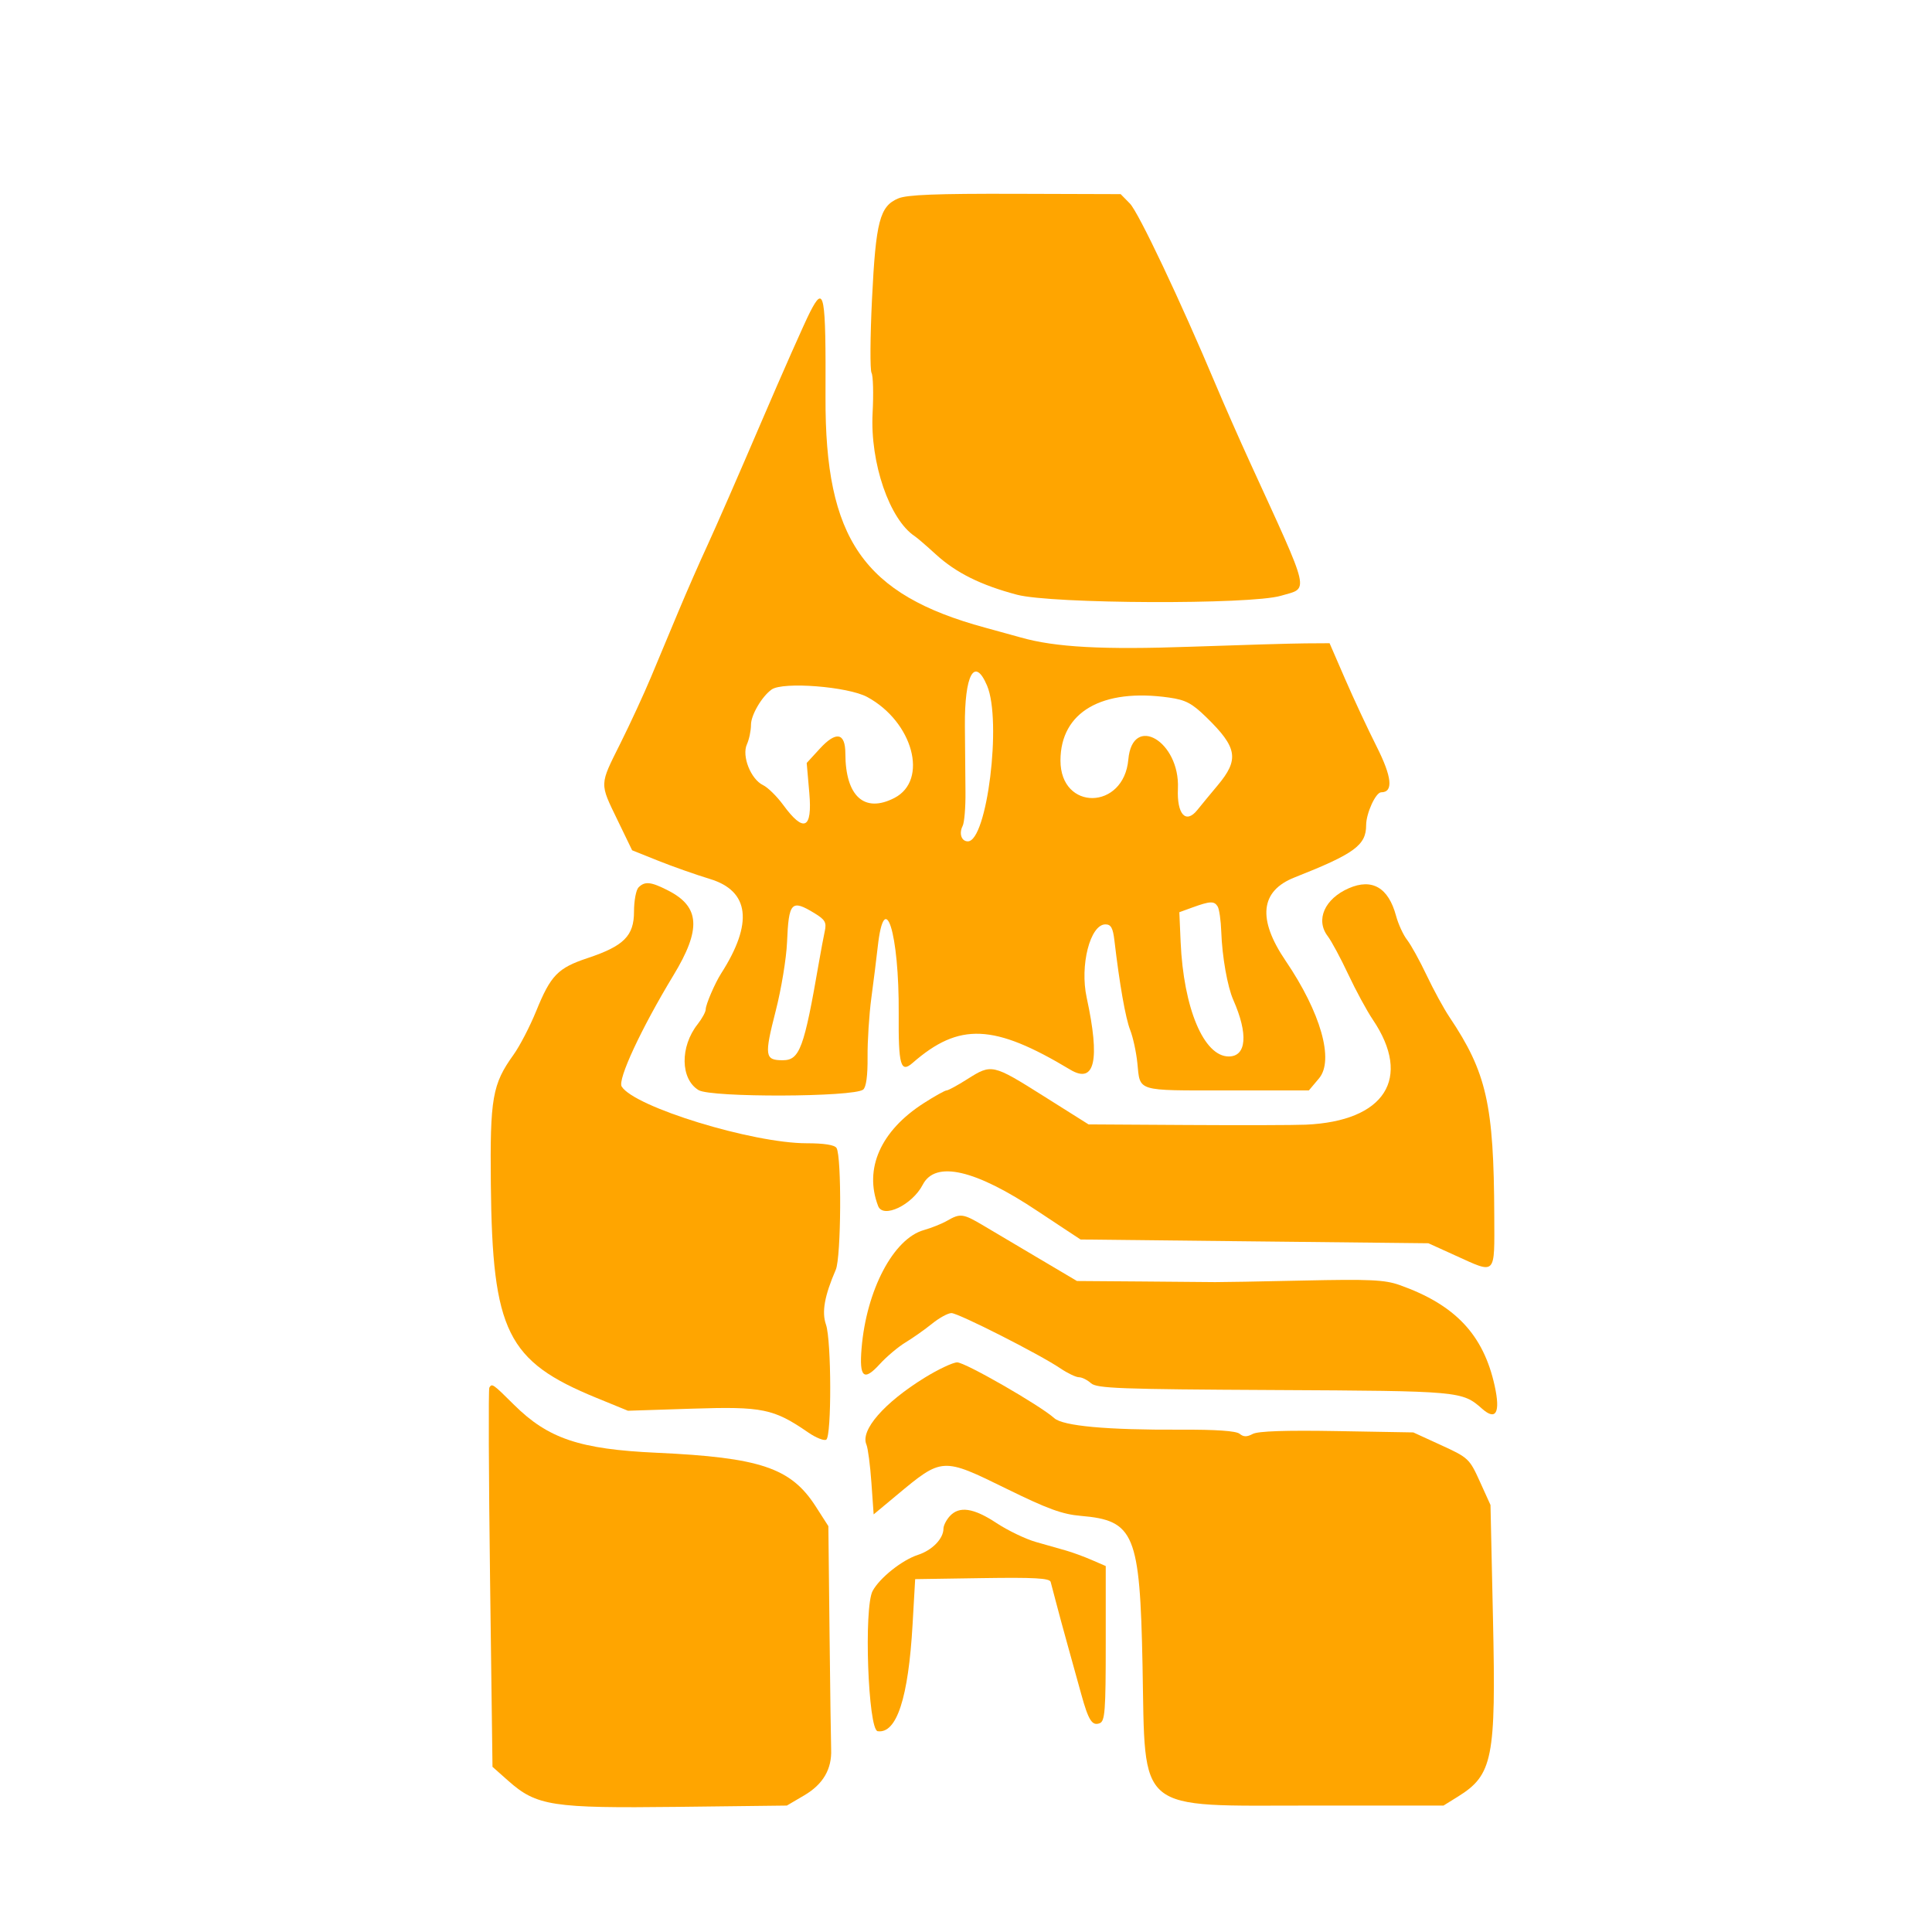
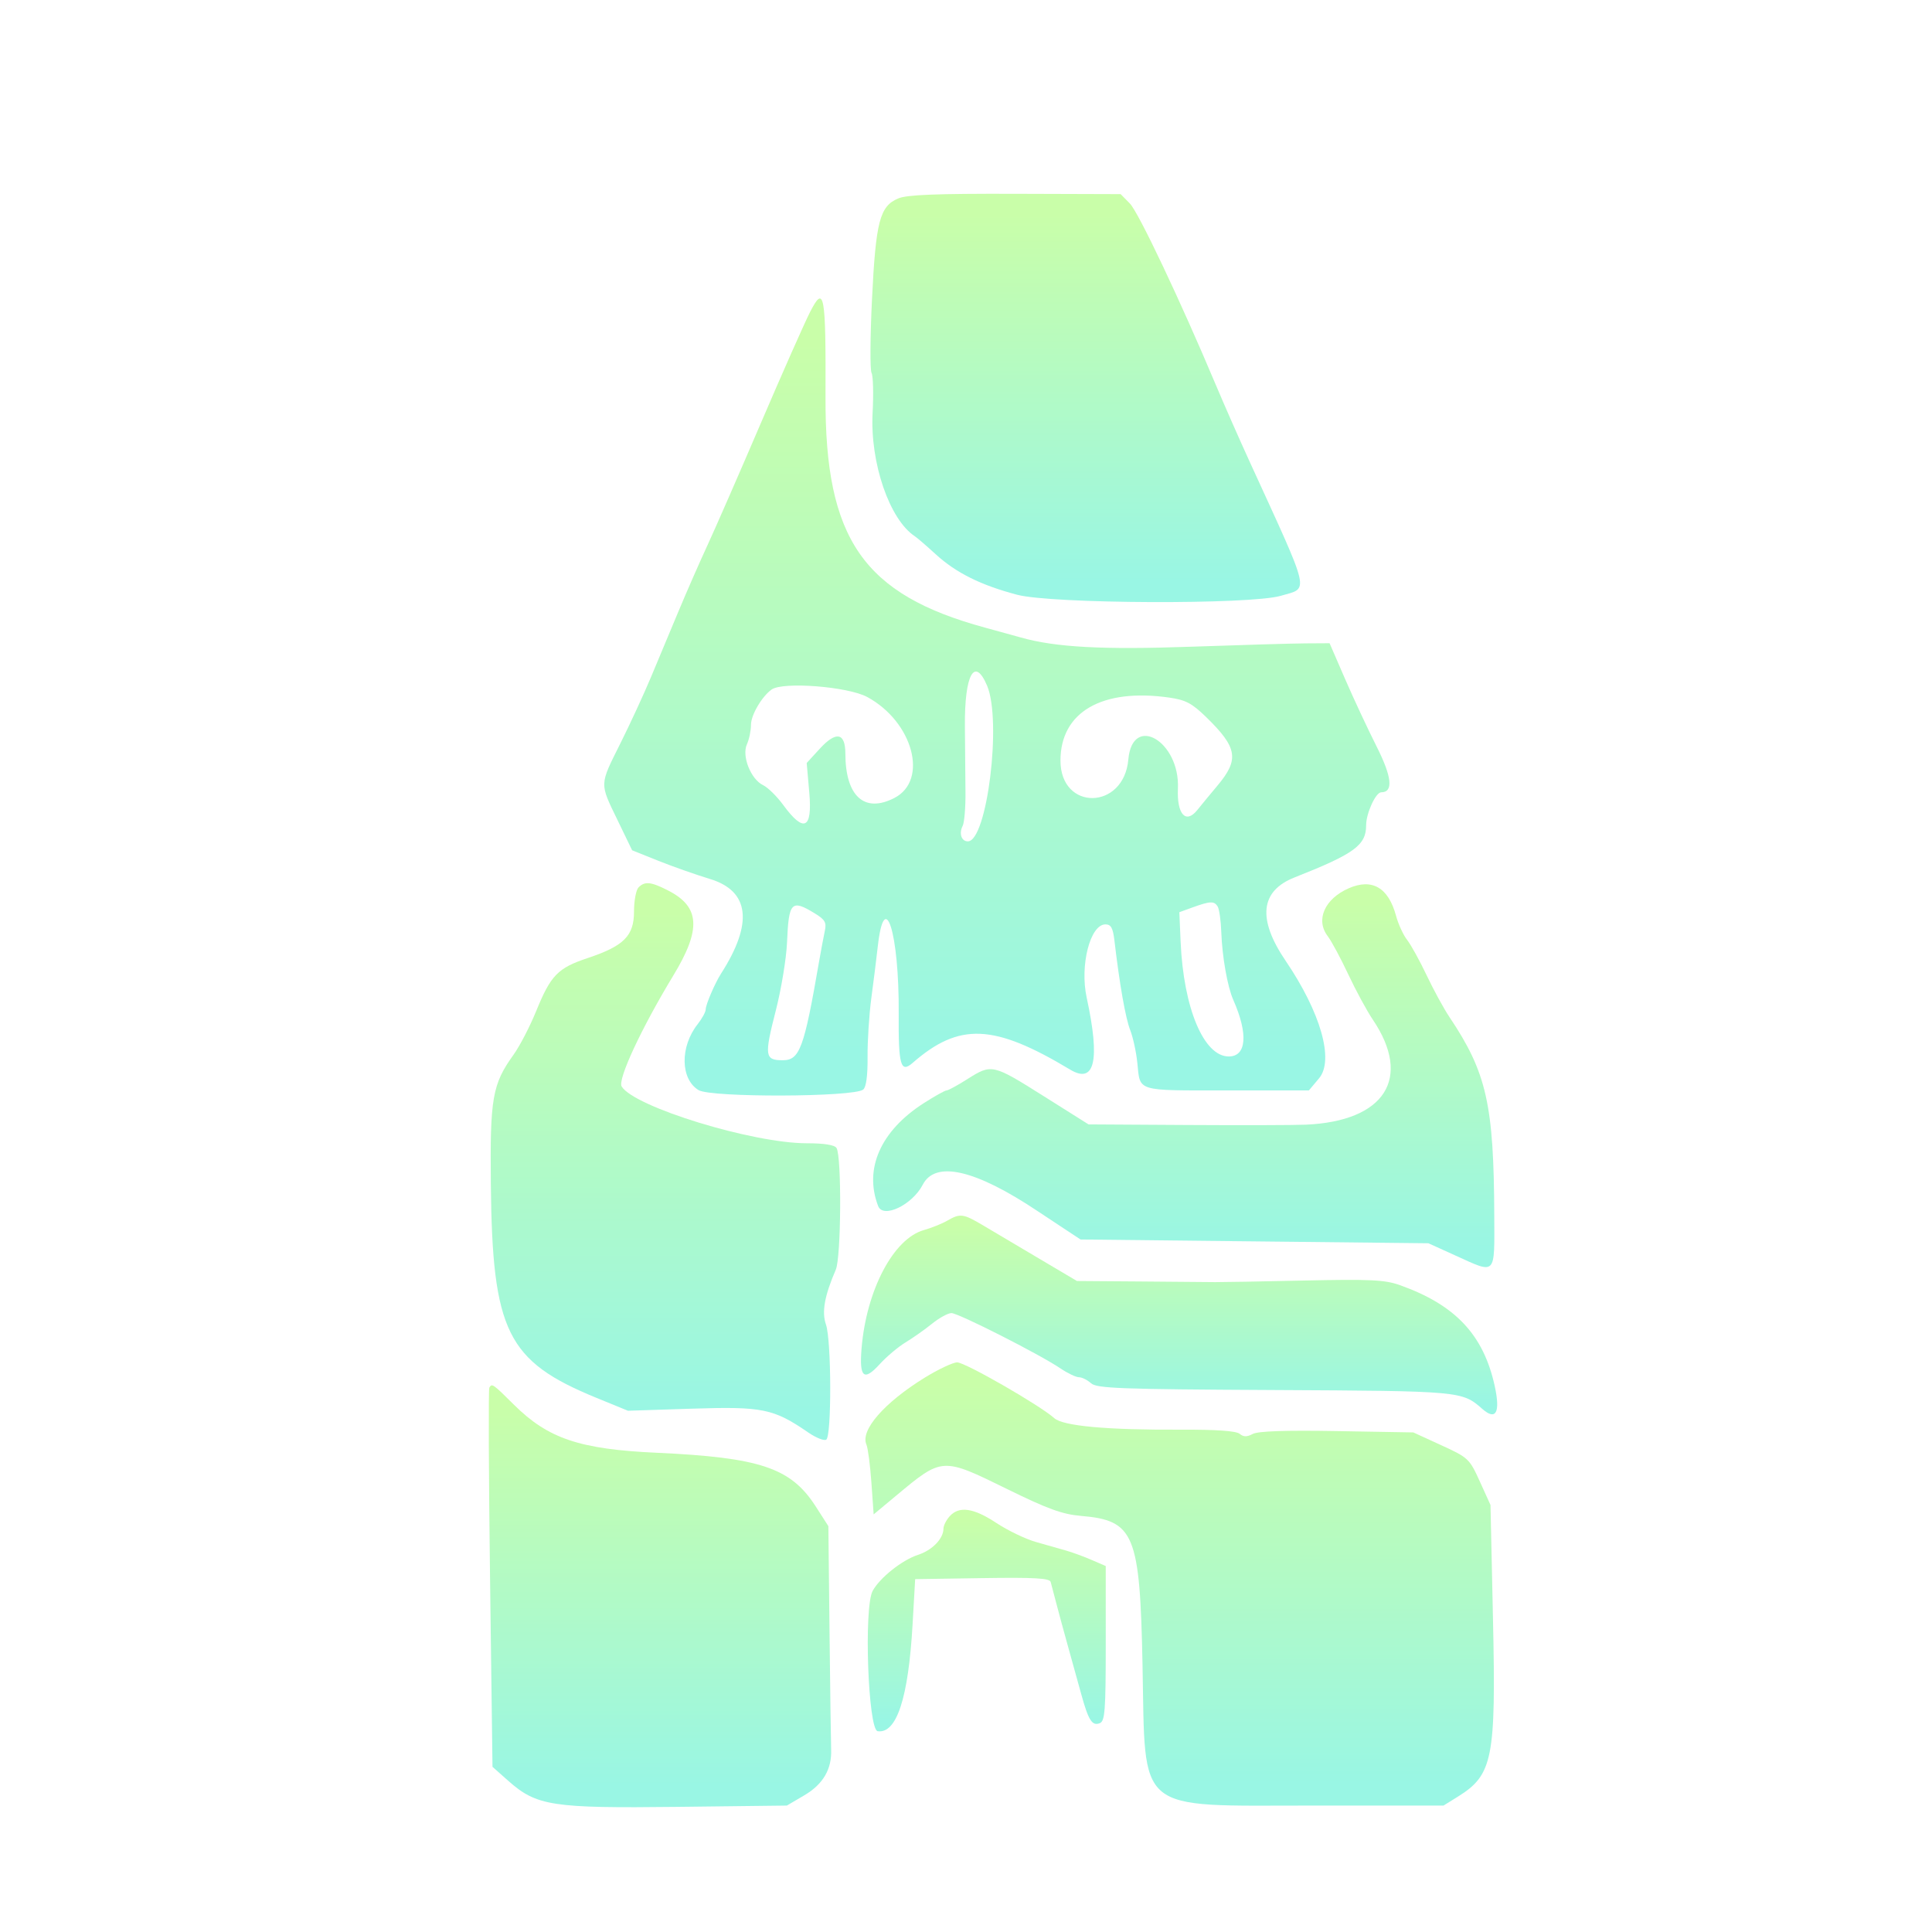
- <svg xmlns="http://www.w3.org/2000/svg" fill="#FFA500" height="512pt" preserveAspectRatio="xMidYMid meet" viewBox="0 0 512 512" width="512pt">
-   <g transform="matrix(.003922 0 0 -.003922 0 512)">
+ <svg xmlns="http://www.w3.org/2000/svg" fill="#99f6e4" height="512pt" preserveAspectRatio="xMidYMid meet" viewBox="0 0 512 512" width="512pt">
+   <defs>
+     <linearGradient id="myGradient" gradientTransform="rotate(90)">
+       <stop offset="5%" stop-color="#99f6e4" />
+       <stop offset="95%" stop-color="#c9fea9" />
+     </linearGradient>
+   </defs>
+   <g fill="url('#myGradient')" transform="matrix(.003922 0 0 -.003922 0 512)">
    <path d="m60697 117139c-1251-526-1518-1547-1775-6791-125-2557-139-4806-32-4998 108-192 140-1412 72-2710-176-3371 1145-7215 2864-8337 146-95 783-645 1414-1221 1361-1243 3041-2078 5483-2723 2353-622 15766-676 17820-72 1930 568 2079-75-2091 9036-706 1542-1743 3895-2303 5227-2383 5662-5219 11648-5800 12240l-626 638-7118 22c-5319 16-7317-62-7908-311z" />
    <path d="m54737 109464c-374-733-1873-4118-3332-7522-1458-3404-3077-7107-3597-8229s-1401-3131-1958-4463-1396-3340-1865-4462-1396-3131-2061-4463c-1430-2867-1422-2662-188-5214l977-2019 1761-706c968-388 2543-943 3500-1234 2674-812 2931-2985 754-6382-421-657-1043-2104-1043-2427 0-170-246-622-547-1005-1198-1522-1166-3704 65-4452 837-510 10480-477 11123 37 202 162 307 944 296 2200-10 1072 105 2868 255 3990 151 1122 344 2671 430 3442 458 4134 1457 953 1419-4515-25-3471 131-4023 936-3319 3149 2750 5491 2651 10651-451 1664-1000 2035 623 1114 4868-473 2178 237 4947 1268 4947 373 0 507-239 606-1084 348-2966 750-5251 1066-6056 193-491 411-1498 485-2237 195-1941-125-1843 6015-1843h5573l687 816c1032 1227 118 4444-2258 7945-1915 2821-1714 4715 596 5628 4054 1601 4845 2177 4845 3530 0 807 649 2226 1018 2226 835 0 731 1032-313 3101-590 1169-1546 3217-2124 4549l-1051 2423-1634-10c-898-6-4387-108-7753-227-5956-212-9137-38-11475 624-421 119-1511 420-2423 668-8224 2238-10814 5982-10775 15579 28 7003-85 7625-1043 5747zm11961-25250c1004-2375-2-10519-1301-10519-433 0-612 533-350 1044 115 224 201 1257 190 2295-10 1039-28 3036-39 4439-29 3490 654 4739 1500 2741zm-8099-765c3094-1677 4158-5621 1839-6820-2031-1050-3312 110-3317 3003-2 1412-624 1528-1728 323l-884-964 177-2031c213-2441-371-2708-1764-805-426 582-1039 1185-1362 1339-829 399-1451 1969-1091 2758 152 334 276 930 276 1326 0 654 737 1910 1394 2377 766 544 5156 200 6460-506zm20396-38c1121-160 1542-381 2507-1320 2116-2060 2248-2860 765-4625-437-520-1052-1266-1367-1657-775-962-1386-283-1308 1454 142 3200-3074 5080-3351 1960-305-3429-4588-3490-4585-65 4 3276 2804 4898 7339 4253zm3282-14115c108-175 219-950 245-1721 57-1662 417-3701 810-4590 1020-2308 899-3825-305-3825-1686 0-3055 3260-3252 7742l-87 2005 892 324c1192 432 1464 442 1697 65zm-27242-455c717-437 824-623 696-1210-82-381-259-1325-393-2096-1008-5835-1302-6630-2449-6630-1213 0-1254 290-472 3343 374 1457 717 3538 763 4624 114 2731 294 2921 1855 1969z" />
    <path d="m43146 70584c-168-168-306-904-306-1635 0-1641-685-2326-3143-3144-2005-667-2483-1160-3464-3571-425-1044-1116-2377-1537-2962-1427-1988-1591-2921-1530-8746 103-9958 1093-11960 7139-14435l2126-870 4348 141c4752 153 5493 1 7840-1613 517-356 1063-573 1211-481 368 228 353 6708-18 7772-297 852-102 1942 663 3713 364 841 404 7653 49 8223-129 207-839 319-2016 319-3655 0-11642 2449-12501 3834-288 464 1328 3935 3497 7514 1893 3122 1797 4632-364 5734-1159 592-1567 634-1994 207z" />
    <path d="m91141 70528c-1635-712-2264-2139-1428-3237 255-335 880-1497 1389-2583 510-1086 1256-2463 1659-3060 2671-3959 818-6863-4531-7097-771-34-4389-44-8039-21l-6637 40-3038 1913c-3453 2173-3511 2186-5150 1147-663-421-1296-765-1406-765s-805-388-1544-862c-2910-1867-4047-4430-3081-6948 335-872 2306 70 3015 1439 853 1651 3551 1029 7775-1793 351-235 1144-760 1763-1167l1125-741 11752-128 11753-127 1827-829c2776-1259 2637-1401 2623 2677-27 7530-514 9687-3038 13452-376 561-1064 1823-1530 2805-465 981-1059 2058-1320 2392-260 333-596 1064-747 1623-515 1912-1614 2556-3192 1870z" />
    <path d="m64005 48064c-351-203-1063-489-1583-636-2052-580-3879-4054-4206-7994-163-1966 153-2244 1222-1070 463 510 1250 1173 1749 1475 498 301 1305 870 1792 1264 488 395 1078 717 1310 717 467 0 5958-2785 7361-3735 489-330 1054-600 1255-600 202 0 567-181 811-402 389-352 1931-409 12388-462 12617-65 12688-71 14051-1272 931-821 1238-254 841 1554-760 3459-2664 5478-6426 6813-1000 354-2006 401-6503 303-2926-64-5606-112-5957-106s-2595 25-4988 43l-4351 32-2534 1500c-1394 826-3087 1830-3763 2231-1393 829-1584 856-2469 345z" />
    <path d="m62475 37452c-2735-1689-4355-3551-3931-4516 102-233 254-1390 337-2571l152-2147 1543 1286c3102 2584 3084 2583 7466 431 2745-1348 3741-1711 4988-1817 3625-308 3995-1204 4171-10092 200-10117-567-9483 11494-9483h8843l969 602c2362 1468 2581 2575 2375 11975l-169 7733-720 1587c-698 1540-774 1612-2607 2452l-1888 865-5160 90c-3468 61-5334-3-5690-193-393-211-623-208-886 10-235 195-1592 289-4000 278-4973-24-7934 247-8527 780-967 869-6040 3782-6562 3768-297-8-1286-475-2198-1038z" />
    <path d="m33064 36784c-64-105-42-5913 49-12907l165-12716 1064-944c1916-1701 2967-1862 11439-1762l7387 88 1176 691c1272 748 1870 1770 1817 3106-17 436-67 4008-110 7938l-78 7146-858 1336c-1669 2602-3750 3303-10745 3622-5203 238-7335 956-9643 3247-1432 1422-1480 1456-1663 1155z" />
    <path d="m64172 28094c-232-257-422-633-422-836 0-680-758-1461-1722-1775-1073-349-2576-1544-3062-2434-607-1111-311-9388 339-9481 1282-185 2075 2241 2358 7215l175 3060 4531 69c3500 54 4553-4 4624-255 51-178 210-783 354-1344s502-1881 795-2933c292-1052 706-2544 919-3315 487-1767 734-2154 1246-1958 356 137 408 827 408 5389v5232l-956 414c-526 228-1301 512-1721 631-421 119-1339 380-2040 580-702 200-1904 778-2672 1285-1546 1021-2516 1161-3154 456z" />
  </g>
</svg>
